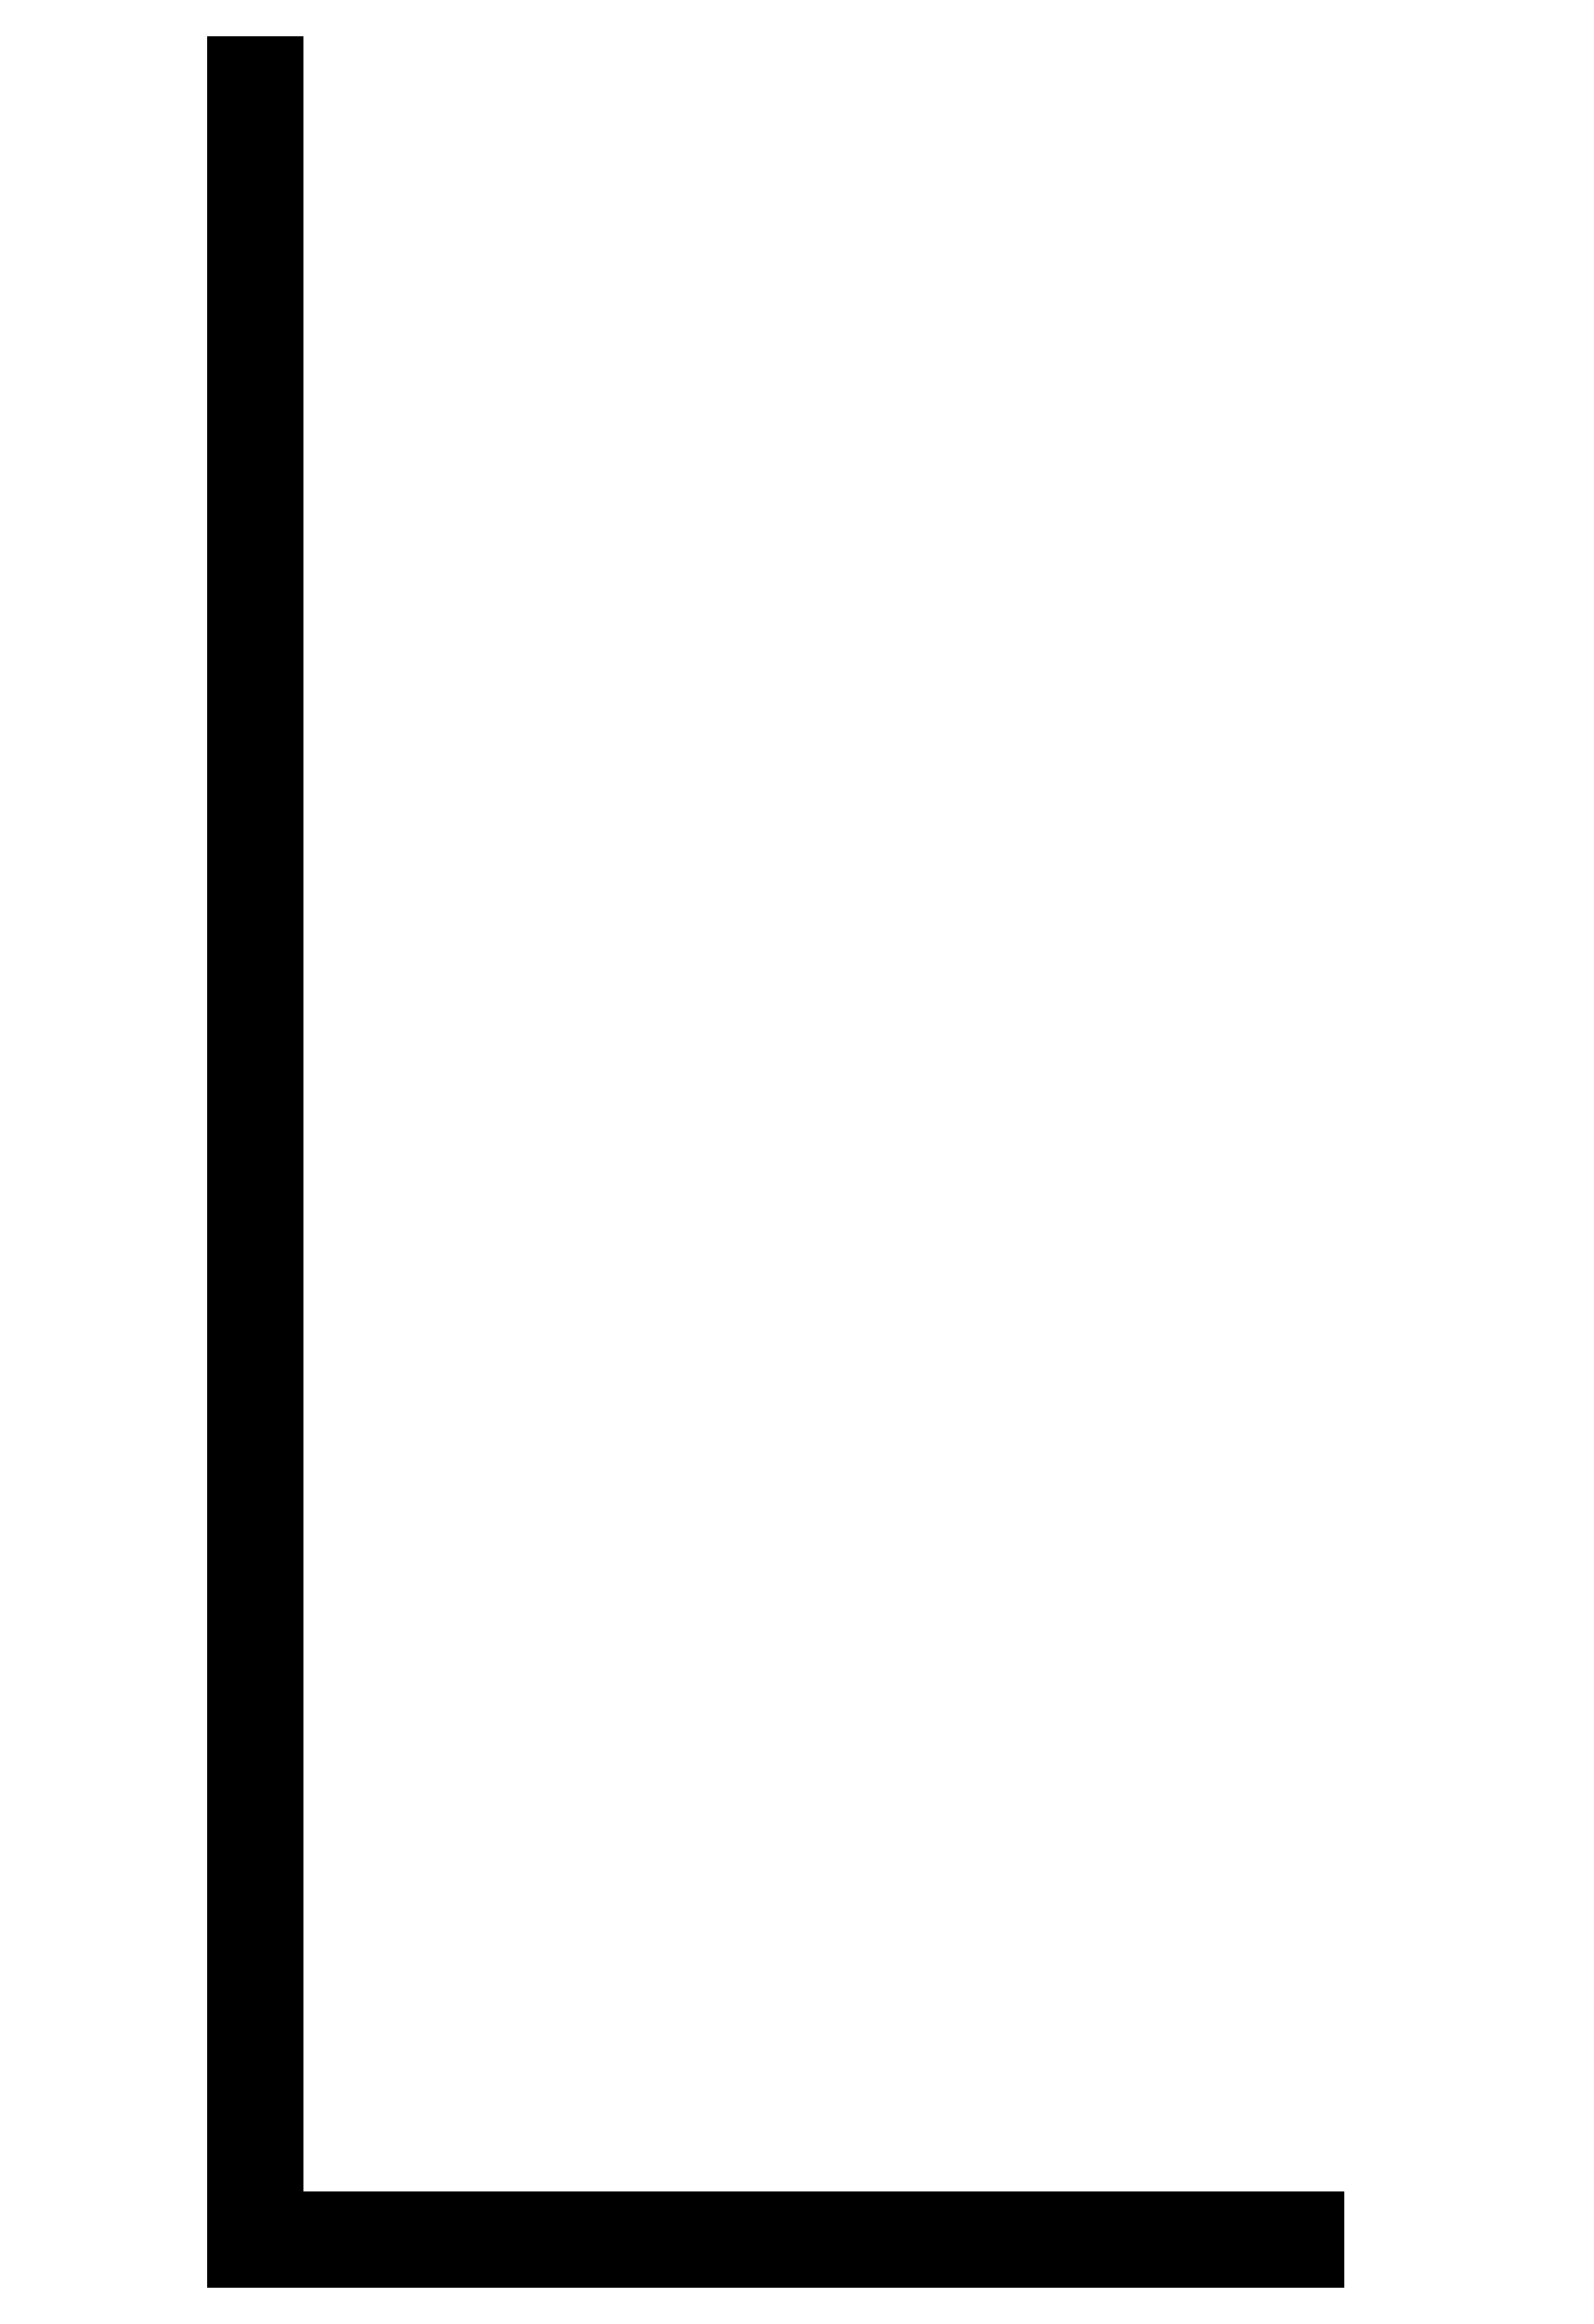
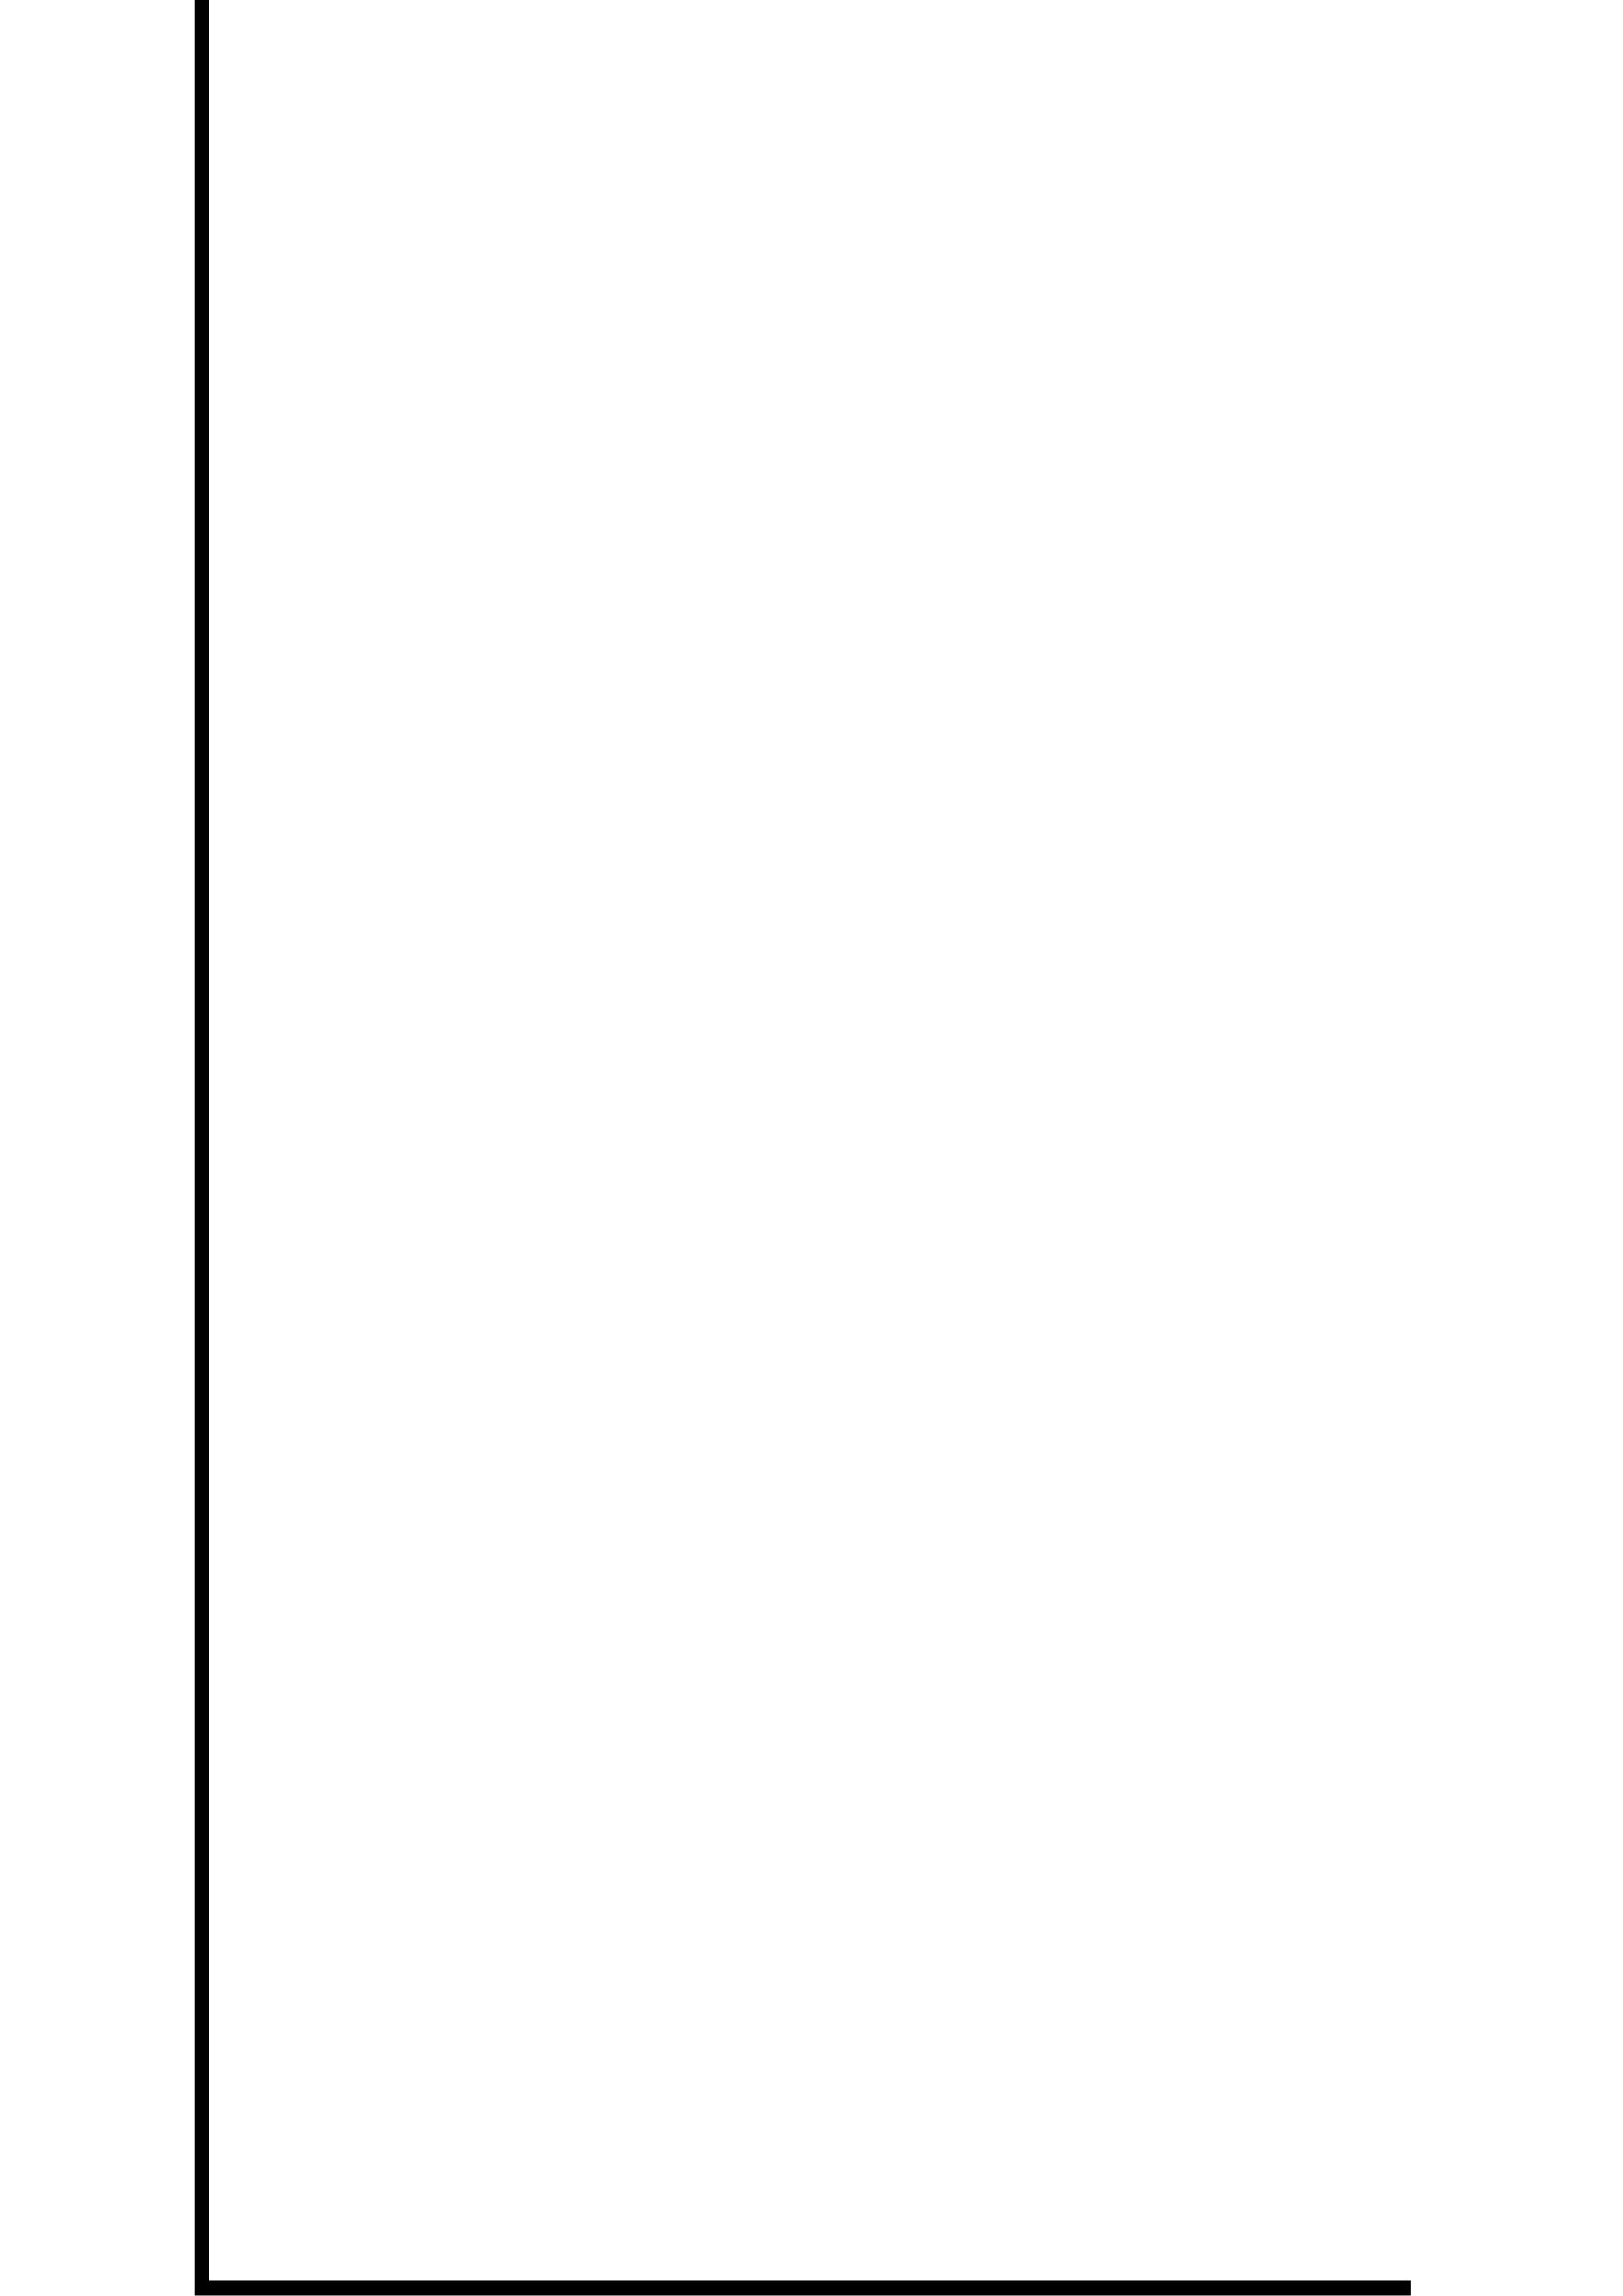
- <svg xmlns="http://www.w3.org/2000/svg" version="1.1" id="Calque_1" x="0px" y="0px" viewBox="0 0 83 121" style="" xml:space="preserve" class="">
+ <svg xmlns="http://www.w3.org/2000/svg" version="1.1" id="Calque_1" x="0px" y="0px" viewBox="0 0 82.8 117.2" style="" xml:space="preserve">
  <style type="text/css">
- 	.st0{fill:none;stroke:#000000;stroke-width:5;}
+ 	.st0{fill:none;stroke:#000000;stroke-width:0.75;}
</style>
-   <path class="st0 letter letter-l" d="M70,116.6L13.3,116.6L13.3,1.9L13.3,116.6Z" />
+   <g>
+     <path class="st0 letter letter-l" d="M72,116.8L10.3,116.8L10.3,0L10.3,116.8Z" />
+   </g>
</svg>
